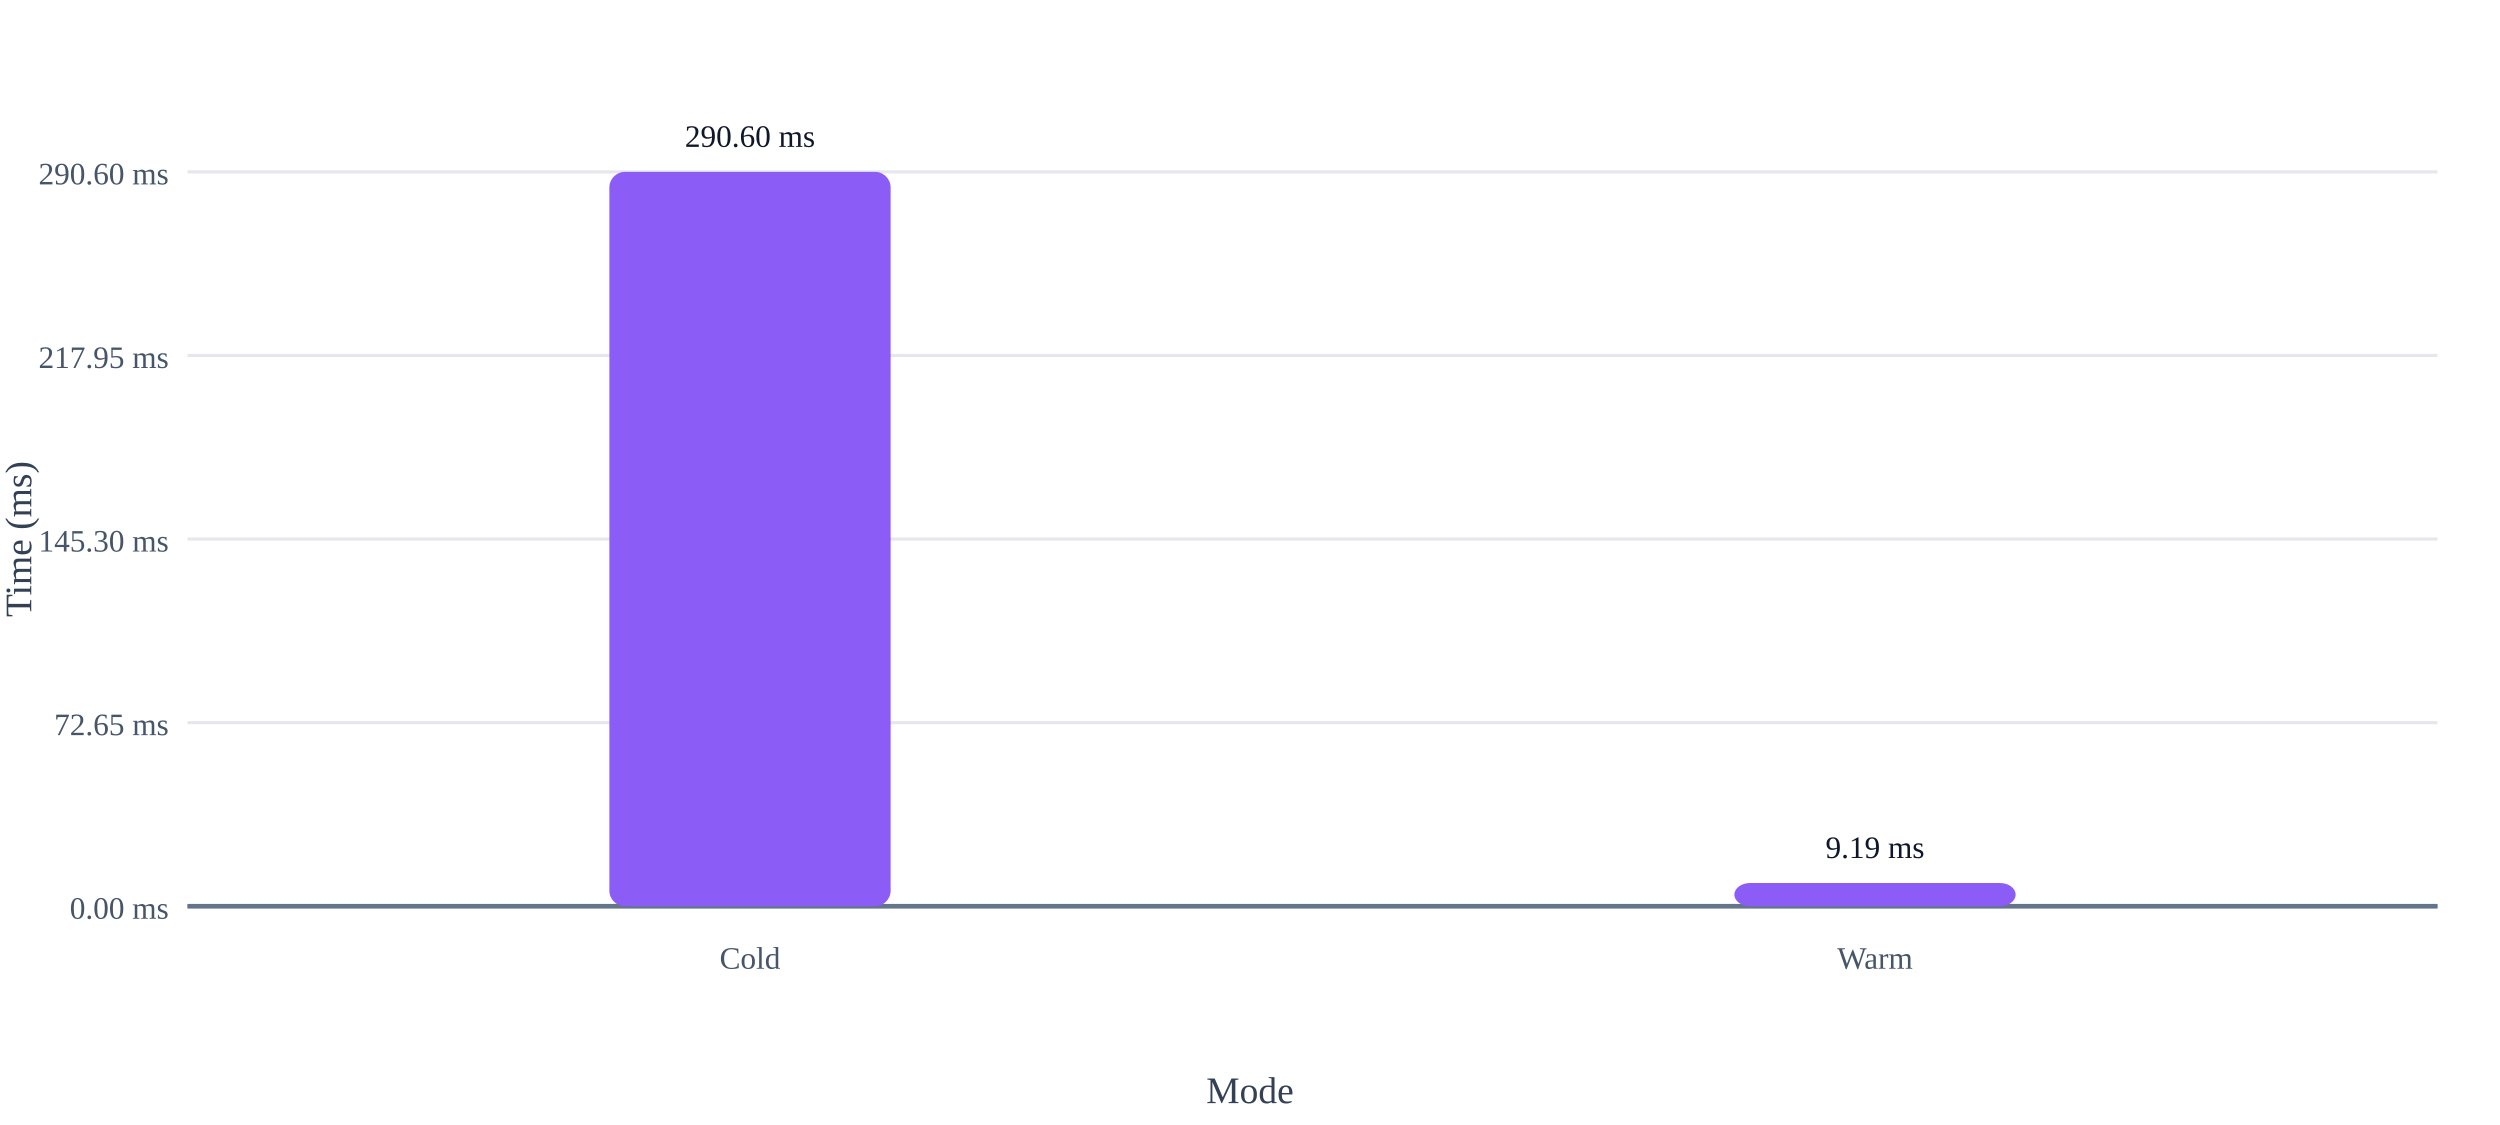
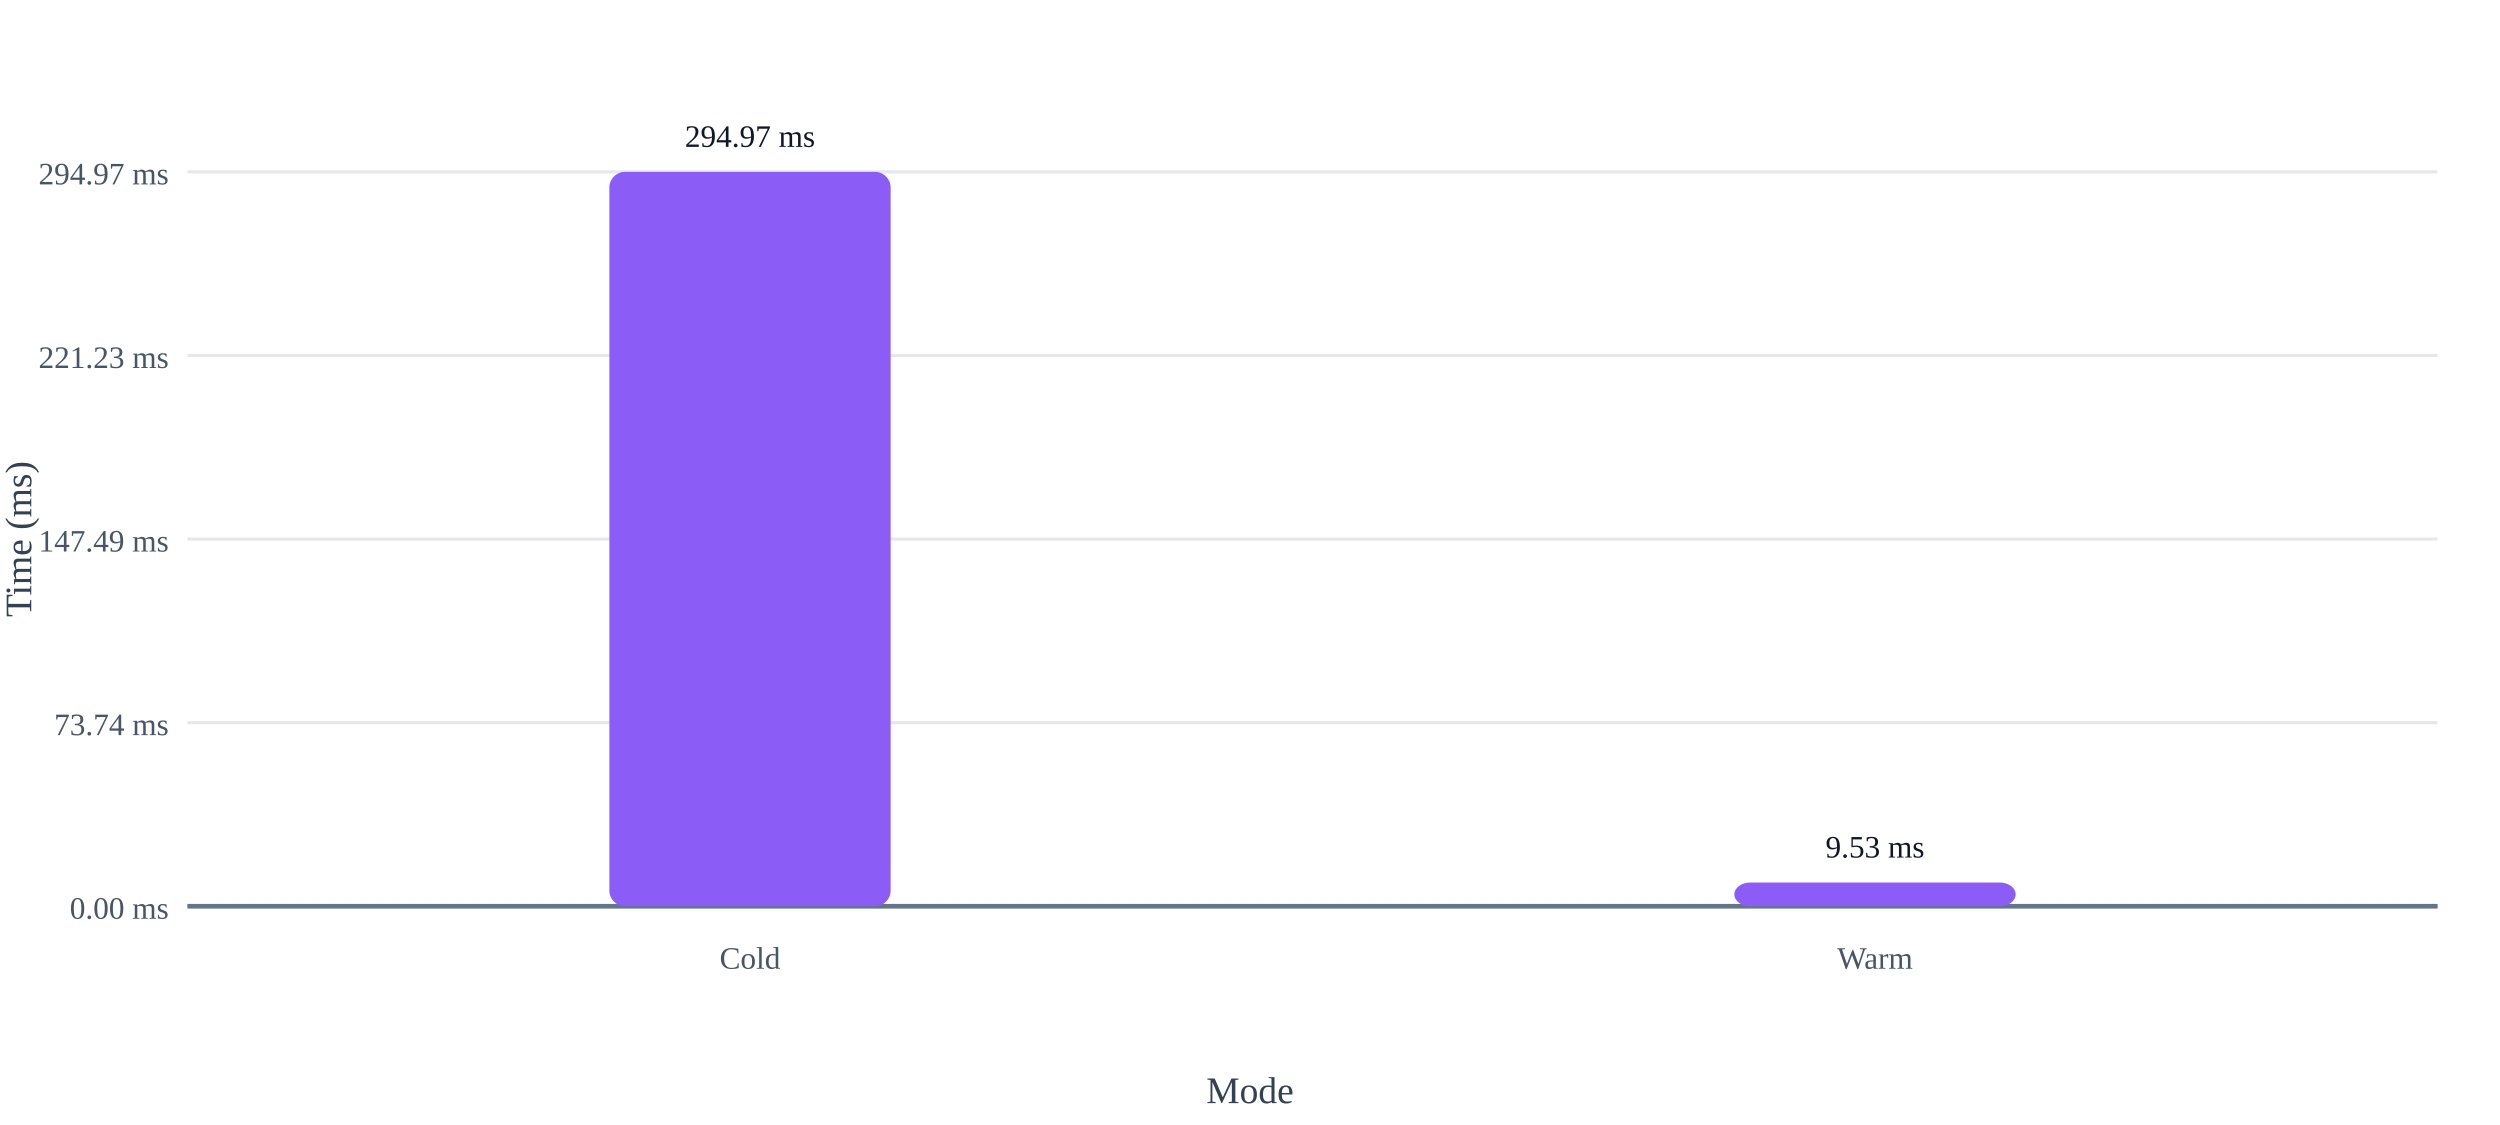
<svg xmlns="http://www.w3.org/2000/svg" width="800" height="360" viewBox="0 0 800 360">
  <rect width="100%" height="100%" fill="#ffffff" />
  <line x1="60" x2="780" y1="55" y2="55" stroke="#e5e7eb" stroke-width="1" />
  <line x1="60" x2="780" y1="113.75" y2="113.75" stroke="#e5e7eb" stroke-width="1" />
  <line x1="60" x2="780" y1="172.5" y2="172.5" stroke="#e5e7eb" stroke-width="1" />
  <line x1="60" x2="780" y1="231.25" y2="231.25" stroke="#e5e7eb" stroke-width="1" />
  <line x1="60" x2="780" y1="290" y2="290" stroke="#94a3b8" stroke-width="1" />
  <line x1="60" x2="780" y1="290" y2="290" stroke="#64748b" stroke-width="1.5" />
  <rect x="195" y="55" width="90" height="235" rx="5" fill="#8b5cf6" />
-   <text x="240" y="47" font-size="10" text-anchor="middle" fill="#0f172a">290.60 ms</text>
+   <text x="240" y="47" font-size="10" text-anchor="middle" fill="#0f172a">294.97 ms</text>
  <text x="240" y="310" font-size="10" text-anchor="middle" fill="#475569">Cold</text>
-   <rect x="555" y="282.568" width="90" height="7.432" rx="5" fill="#8b5cf6" />
-   <text x="600" y="274.568" font-size="10" text-anchor="middle" fill="#0f172a">9.19 ms</text>
+   <rect x="555" y="282.41" width="90" height="7.59" rx="5" fill="#8b5cf6" />
+   <text x="600" y="274.41" font-size="10" text-anchor="middle" fill="#0f172a">9.53 ms</text>
  <text x="600" y="310" font-size="10" text-anchor="middle" fill="#475569">Warm</text>
-   <text x="54" y="59" font-size="10" text-anchor="end" fill="#475569">290.60 ms</text>
-   <text x="54" y="117.75" font-size="10" text-anchor="end" fill="#475569">217.95 ms</text>
-   <text x="54" y="176.5" font-size="10" text-anchor="end" fill="#475569">145.30 ms</text>
-   <text x="54" y="235.25" font-size="10" text-anchor="end" fill="#475569">72.65 ms</text>
+   <text x="54" y="59" font-size="10" text-anchor="end" fill="#475569">294.97 ms</text>
+   <text x="54" y="117.75" font-size="10" text-anchor="end" fill="#475569">221.23 ms</text>
+   <text x="54" y="176.5" font-size="10" text-anchor="end" fill="#475569">147.49 ms</text>
+   <text x="54" y="235.25" font-size="10" text-anchor="end" fill="#475569">73.74 ms</text>
  <text x="54" y="294" font-size="10" text-anchor="end" fill="#475569">0.00 ms</text>
  <text x="400" y="353" font-size="12" fill="#334155" text-anchor="middle">Mode</text>
  <text x="10" y="172.5" font-size="12" fill="#334155" text-anchor="middle" transform="rotate(-90 10 172.5)">Time (ms)</text>
</svg>
